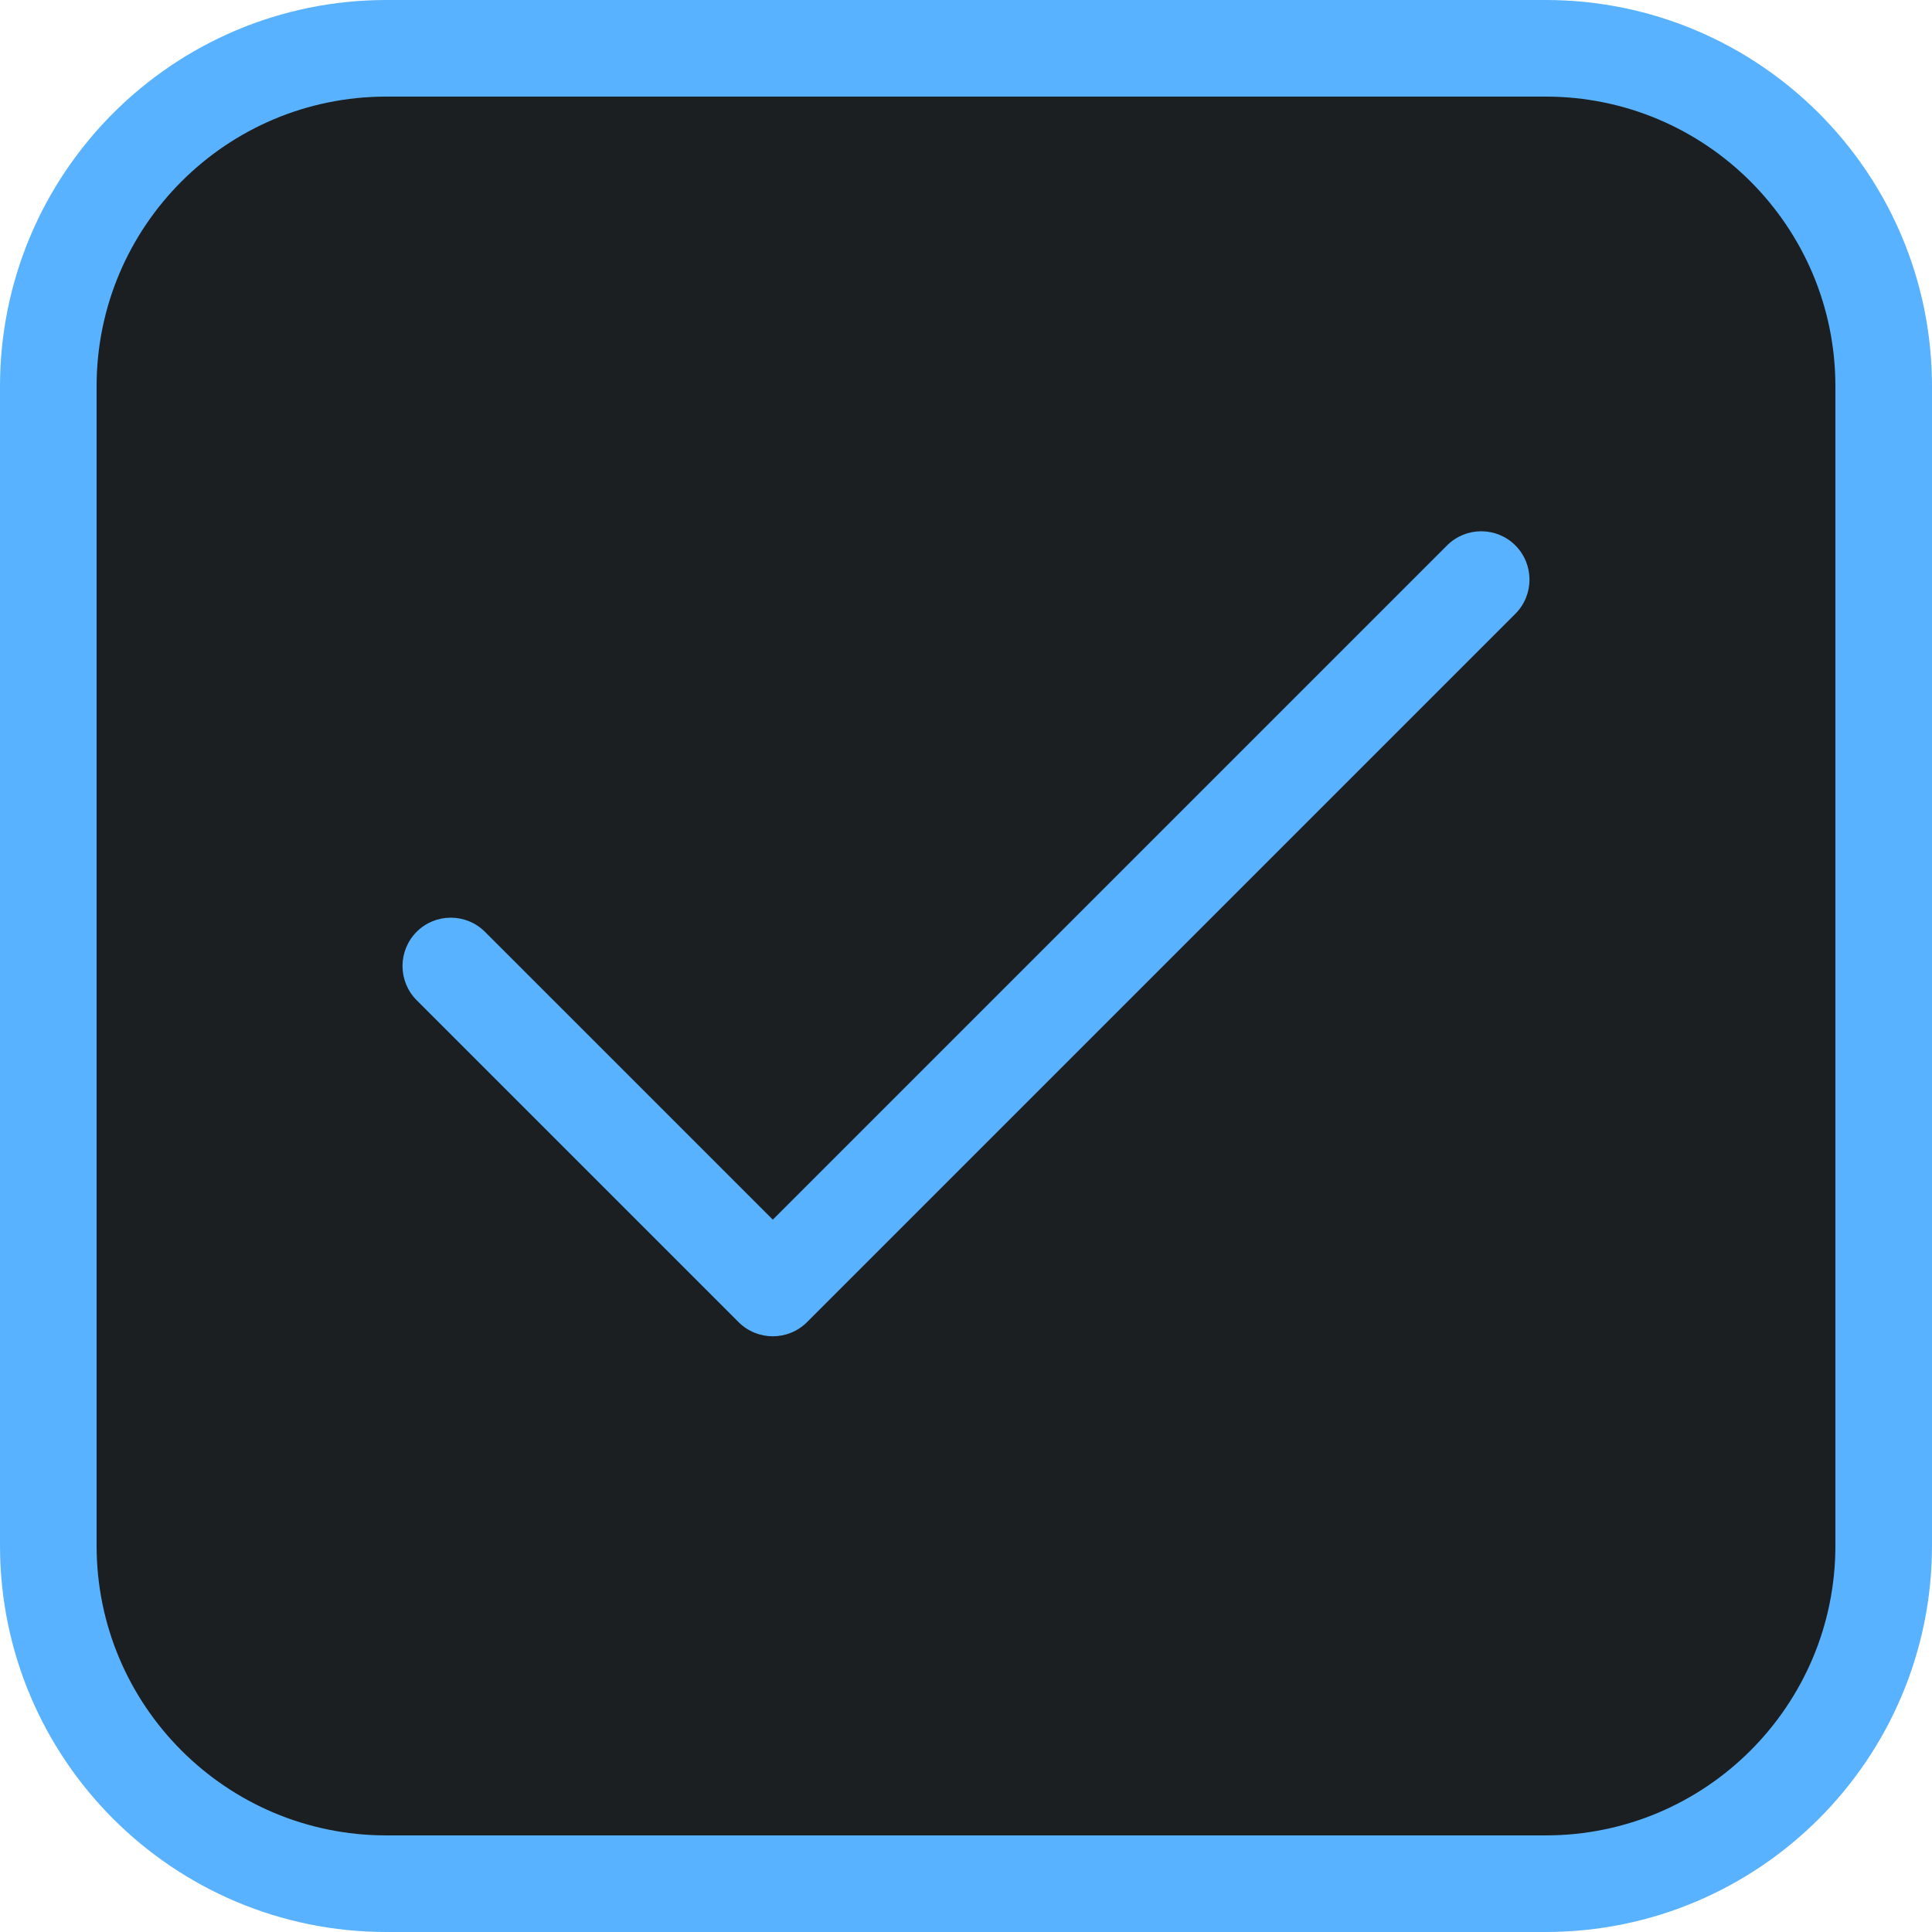
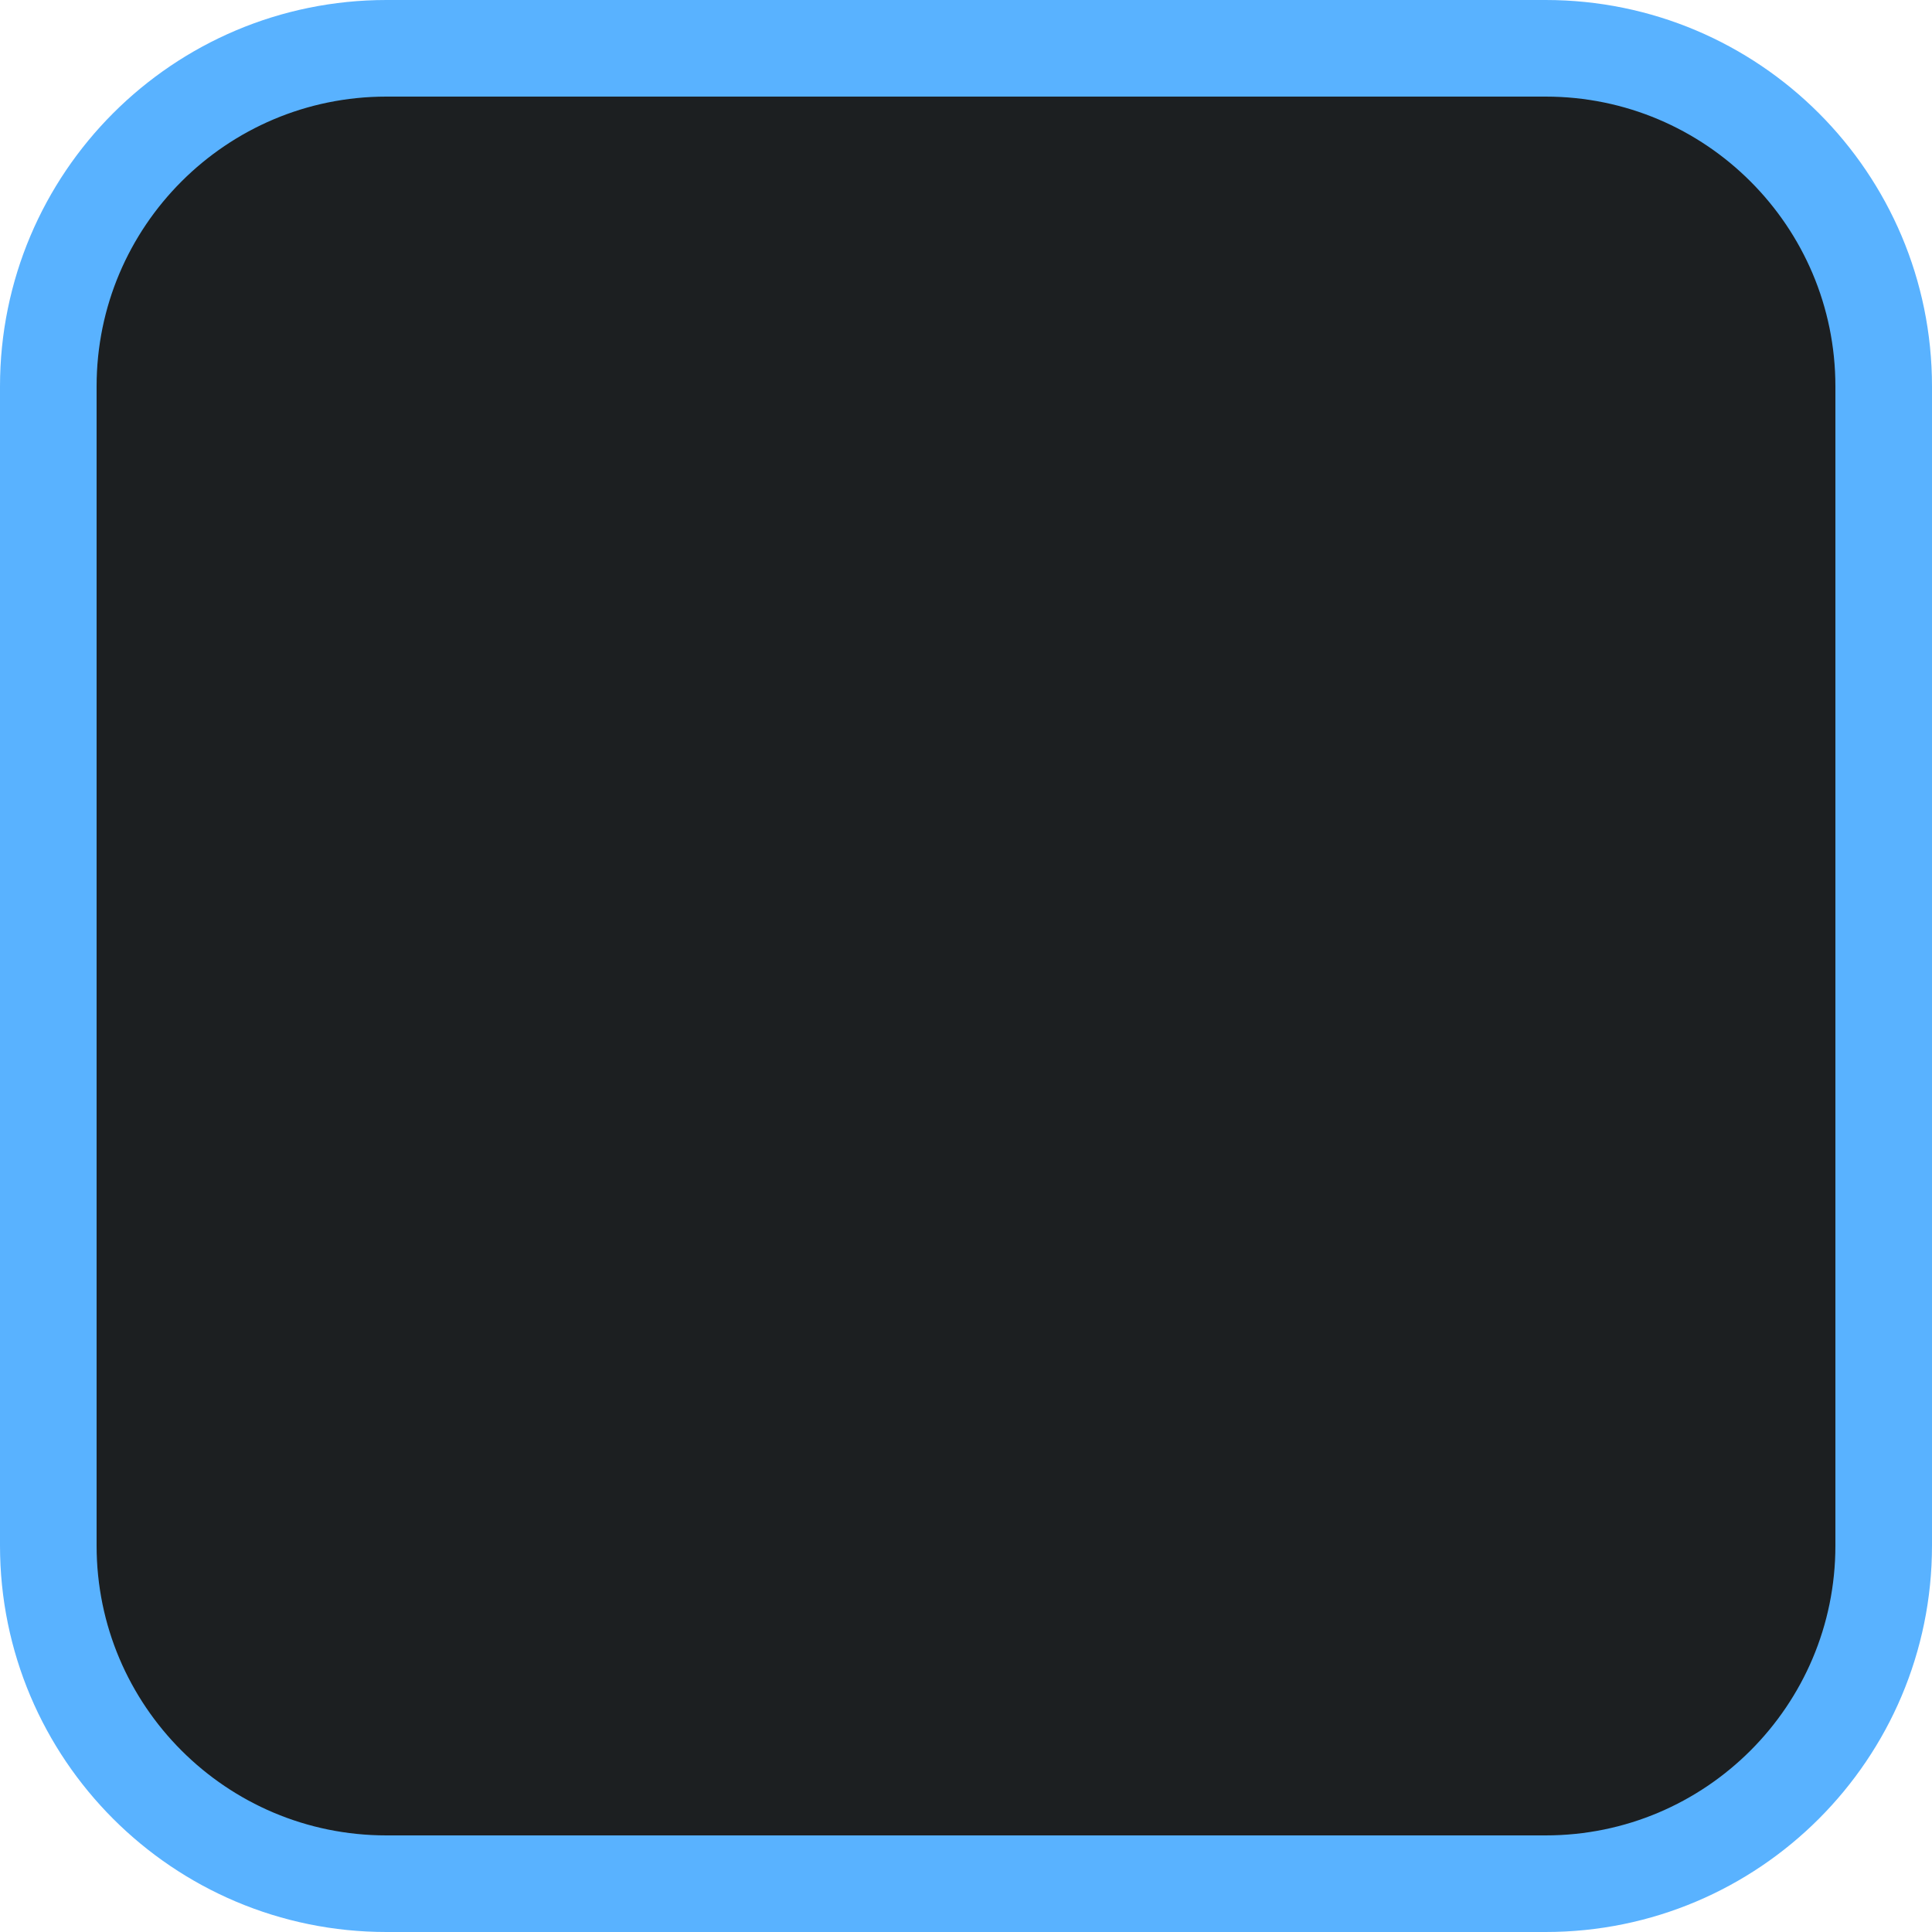
<svg xmlns="http://www.w3.org/2000/svg" width="20" height="20" viewBox="0 0 20 20" fill="none">
  <rect x="0.5" y="0.5" width="19" height="19" rx="3.5" fill="#1C1F21" />
-   <rect x="0.5" y="0.5" width="19" height="19" rx="3.5" stroke="#59B2FF" />
-   <path fill-rule="evenodd" clip-rule="evenodd" d="M15.687 5.646C15.882 5.842 15.882 6.158 15.687 6.354L8.354 13.687C8.158 13.882 7.842 13.882 7.646 13.687L4.313 10.354C4.118 10.158 4.118 9.842 4.313 9.646C4.508 9.451 4.825 9.451 5.02 9.646L8 12.626L14.98 5.646C15.175 5.451 15.492 5.451 15.687 5.646Z" fill="#59B2FF" />
+   <rect x="0.5" y="0.5" width="19" height="19" rx="3.5" stroke="#59b2ff" />
</svg>
